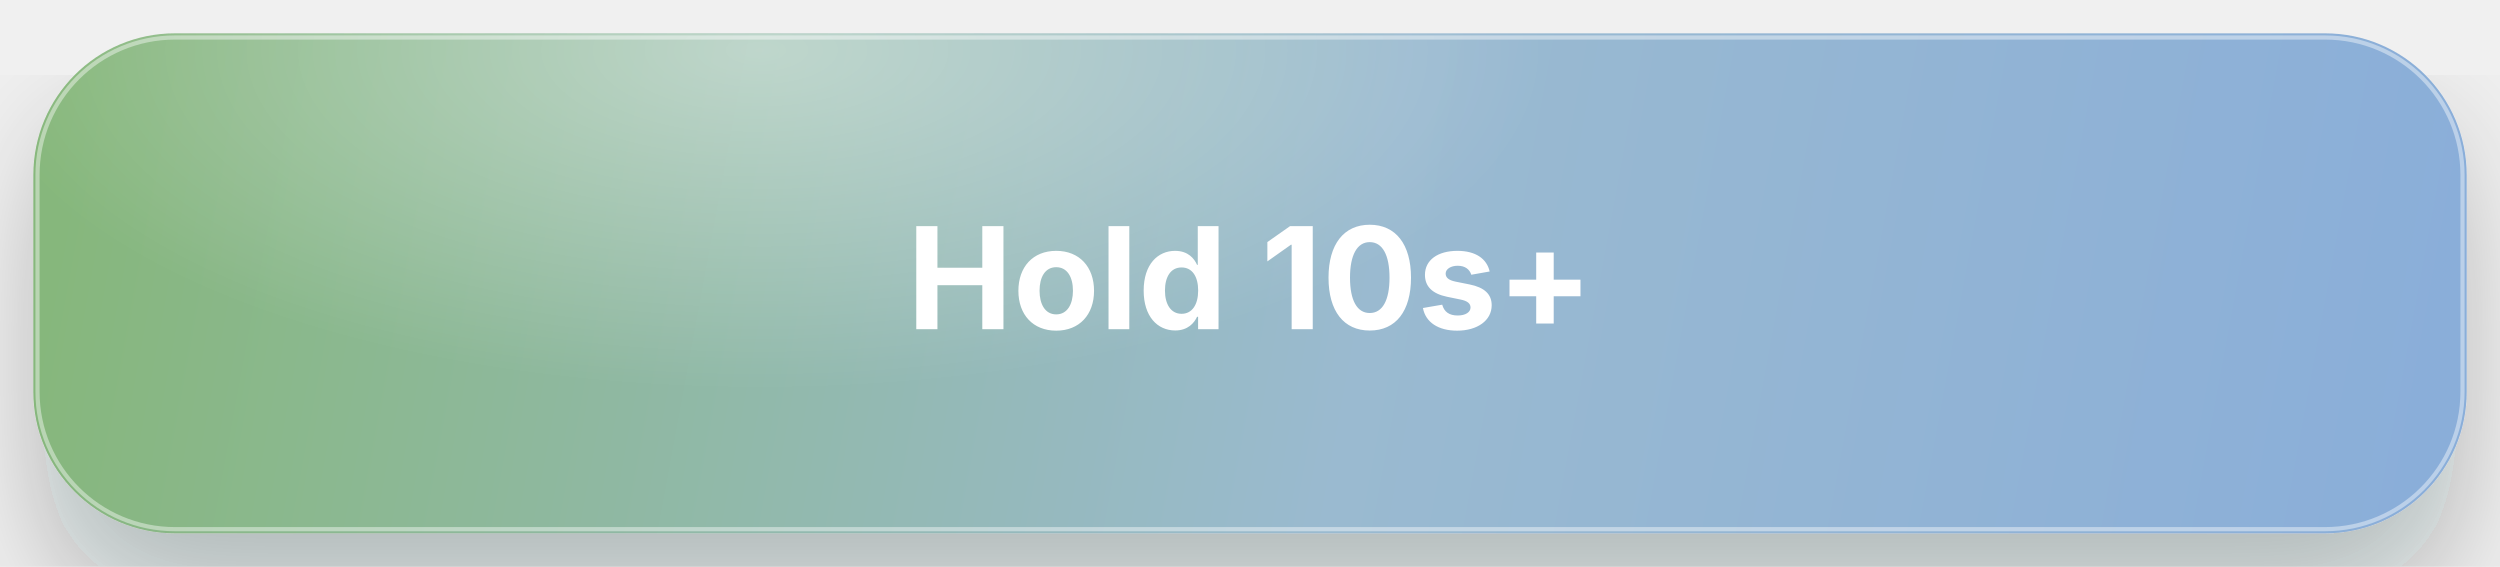
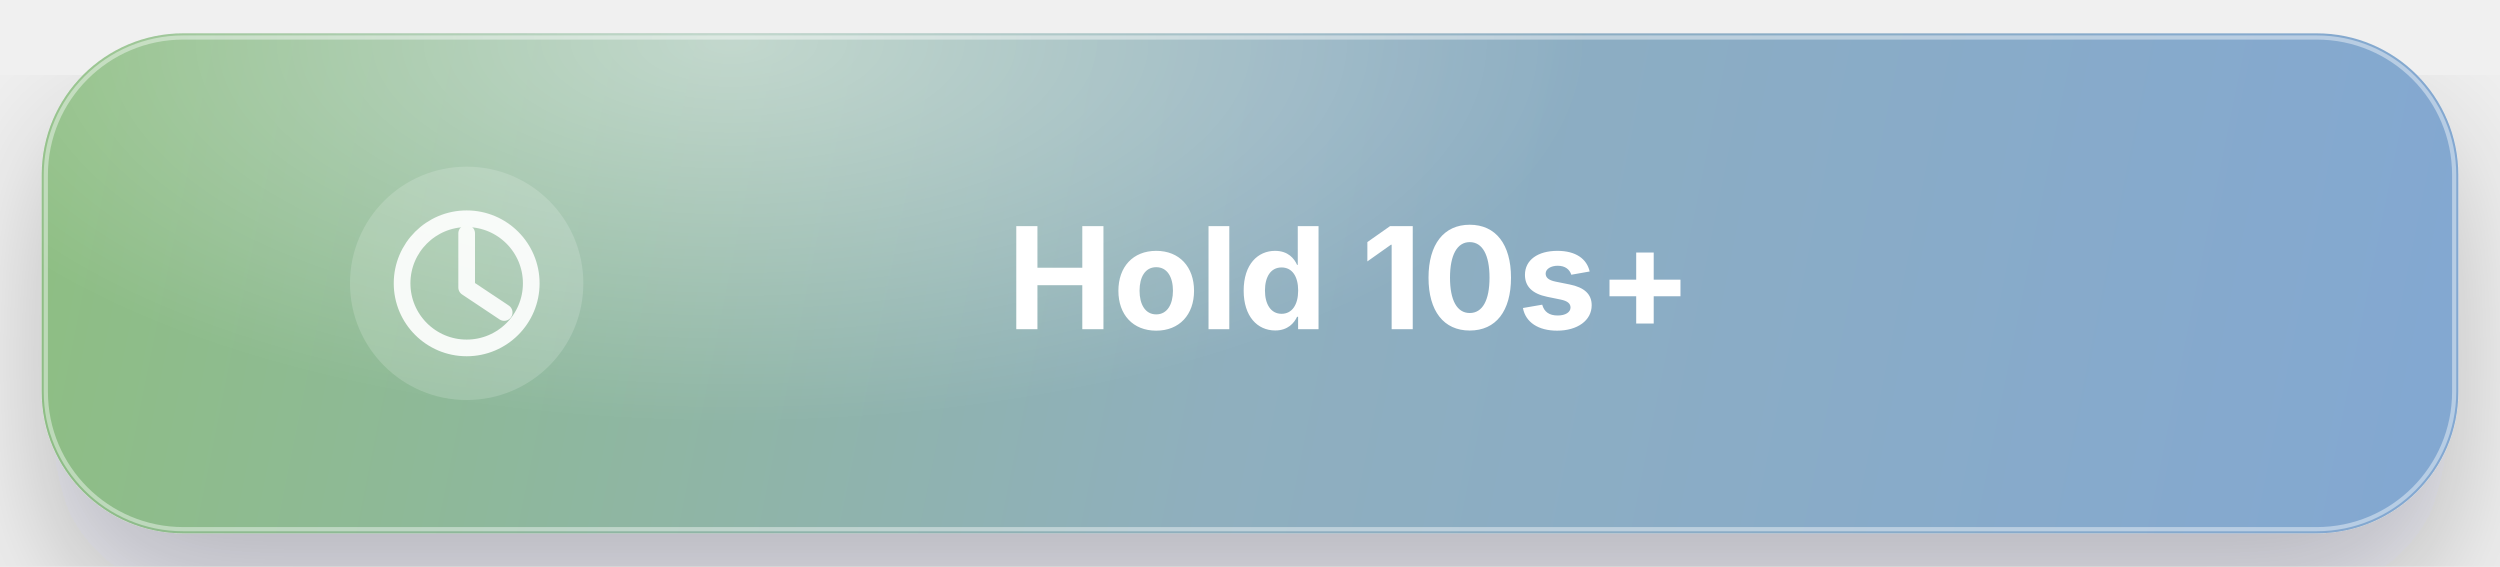
<svg xmlns="http://www.w3.org/2000/svg" width="600" height="136" viewBox="0 0 600 136" fill="none">
  <defs>
-     <linearGradient id="bg" x1="18" y1="16" x2="582" y2="120" gradientUnits="userSpaceOnUse">
-       <stop stop-color="#86B77B" />
-       <stop offset=".55" stop-color="#9ABAD0" />
-       <stop offset="1" stop-color="#8AAED9" />
+     <linearGradient id="holdBg" x1="22" y1="12" x2="578" y2="124" gradientUnits="userSpaceOnUse">
+       <stop stop-color="#8EBE84" />
+       <stop offset=".5" stop-color="#8FAFBE" />
+       <stop offset="1" stop-color="#83A8D1" />
    </linearGradient>
-     <radialGradient id="shine" cx="0" cy="0" r="1" gradientUnits="userSpaceOnUse" gradientTransform="translate(182 12) rotate(90) scale(82 190)">
-       <stop stop-color="white" stop-opacity=".42" />
+     <radialGradient id="holdGlow" cx="0" cy="0" r="1" gradientUnits="userSpaceOnUse" gradientTransform="translate(176 10) rotate(90) scale(92 206)">
+       <stop stop-color="white" stop-opacity=".46" />
      <stop offset="1" stop-color="white" stop-opacity="0" />
    </radialGradient>
-     <filter id="shadow" x="0" y="0" width="600" height="136" filterUnits="userSpaceOnUse" color-interpolation-filters="sRGB">
-       <feDropShadow dx="0" dy="18" stdDeviation="16" flood-color="#0E141E" flood-opacity=".26" />
+     <filter id="holdShadow" x="0" y="0" width="600" height="136" filterUnits="userSpaceOnUse" color-interpolation-filters="sRGB">
+       <feDropShadow dx="0" dy="18" stdDeviation="18" flood-color="#0E141E" flood-opacity=".24" />
    </filter>
  </defs>
-   <g filter="url(#shadow)">
-     <rect x="8" y="8" width="584" height="120" rx="34" fill="url(#bg)" />
-     <rect x="9" y="9" width="582" height="118" rx="33" stroke="rgba(255,255,255,.42)" />
-     <rect x="8" y="8" width="584" height="120" rx="34" fill="url(#shine)" />
+   <g filter="url(#holdShadow)">
+     <rect x="10" y="8" width="580" height="120" rx="34" fill="url(#holdBg)" />
+     <rect x="11" y="9" width="578" height="118" rx="33" stroke="rgba(255,255,255,.42)" />
+     <rect x="10" y="8" width="580" height="120" rx="34" fill="url(#holdGlow)" />
  </g>
-   <text x="300" y="79" fill="white" font-family="Inter, Arial, sans-serif" font-size="34" font-weight="700" text-anchor="middle">Hold 10s+</text>
+   <g opacity=".92">
+     <circle cx="112" cy="68" r="28" fill="rgba(255,255,255,.18)" />
+     <circle cx="112" cy="68" r="15.5" stroke="white" stroke-width="4" />
+     <path d="M112 56v13l9 6" stroke="white" stroke-width="4" stroke-linecap="round" stroke-linejoin="round" />
+   </g>
+   <text x="324" y="79" fill="white" font-family="Inter, Arial, sans-serif" font-size="34" font-weight="700" text-anchor="middle">Hold 10s+</text>
</svg>
